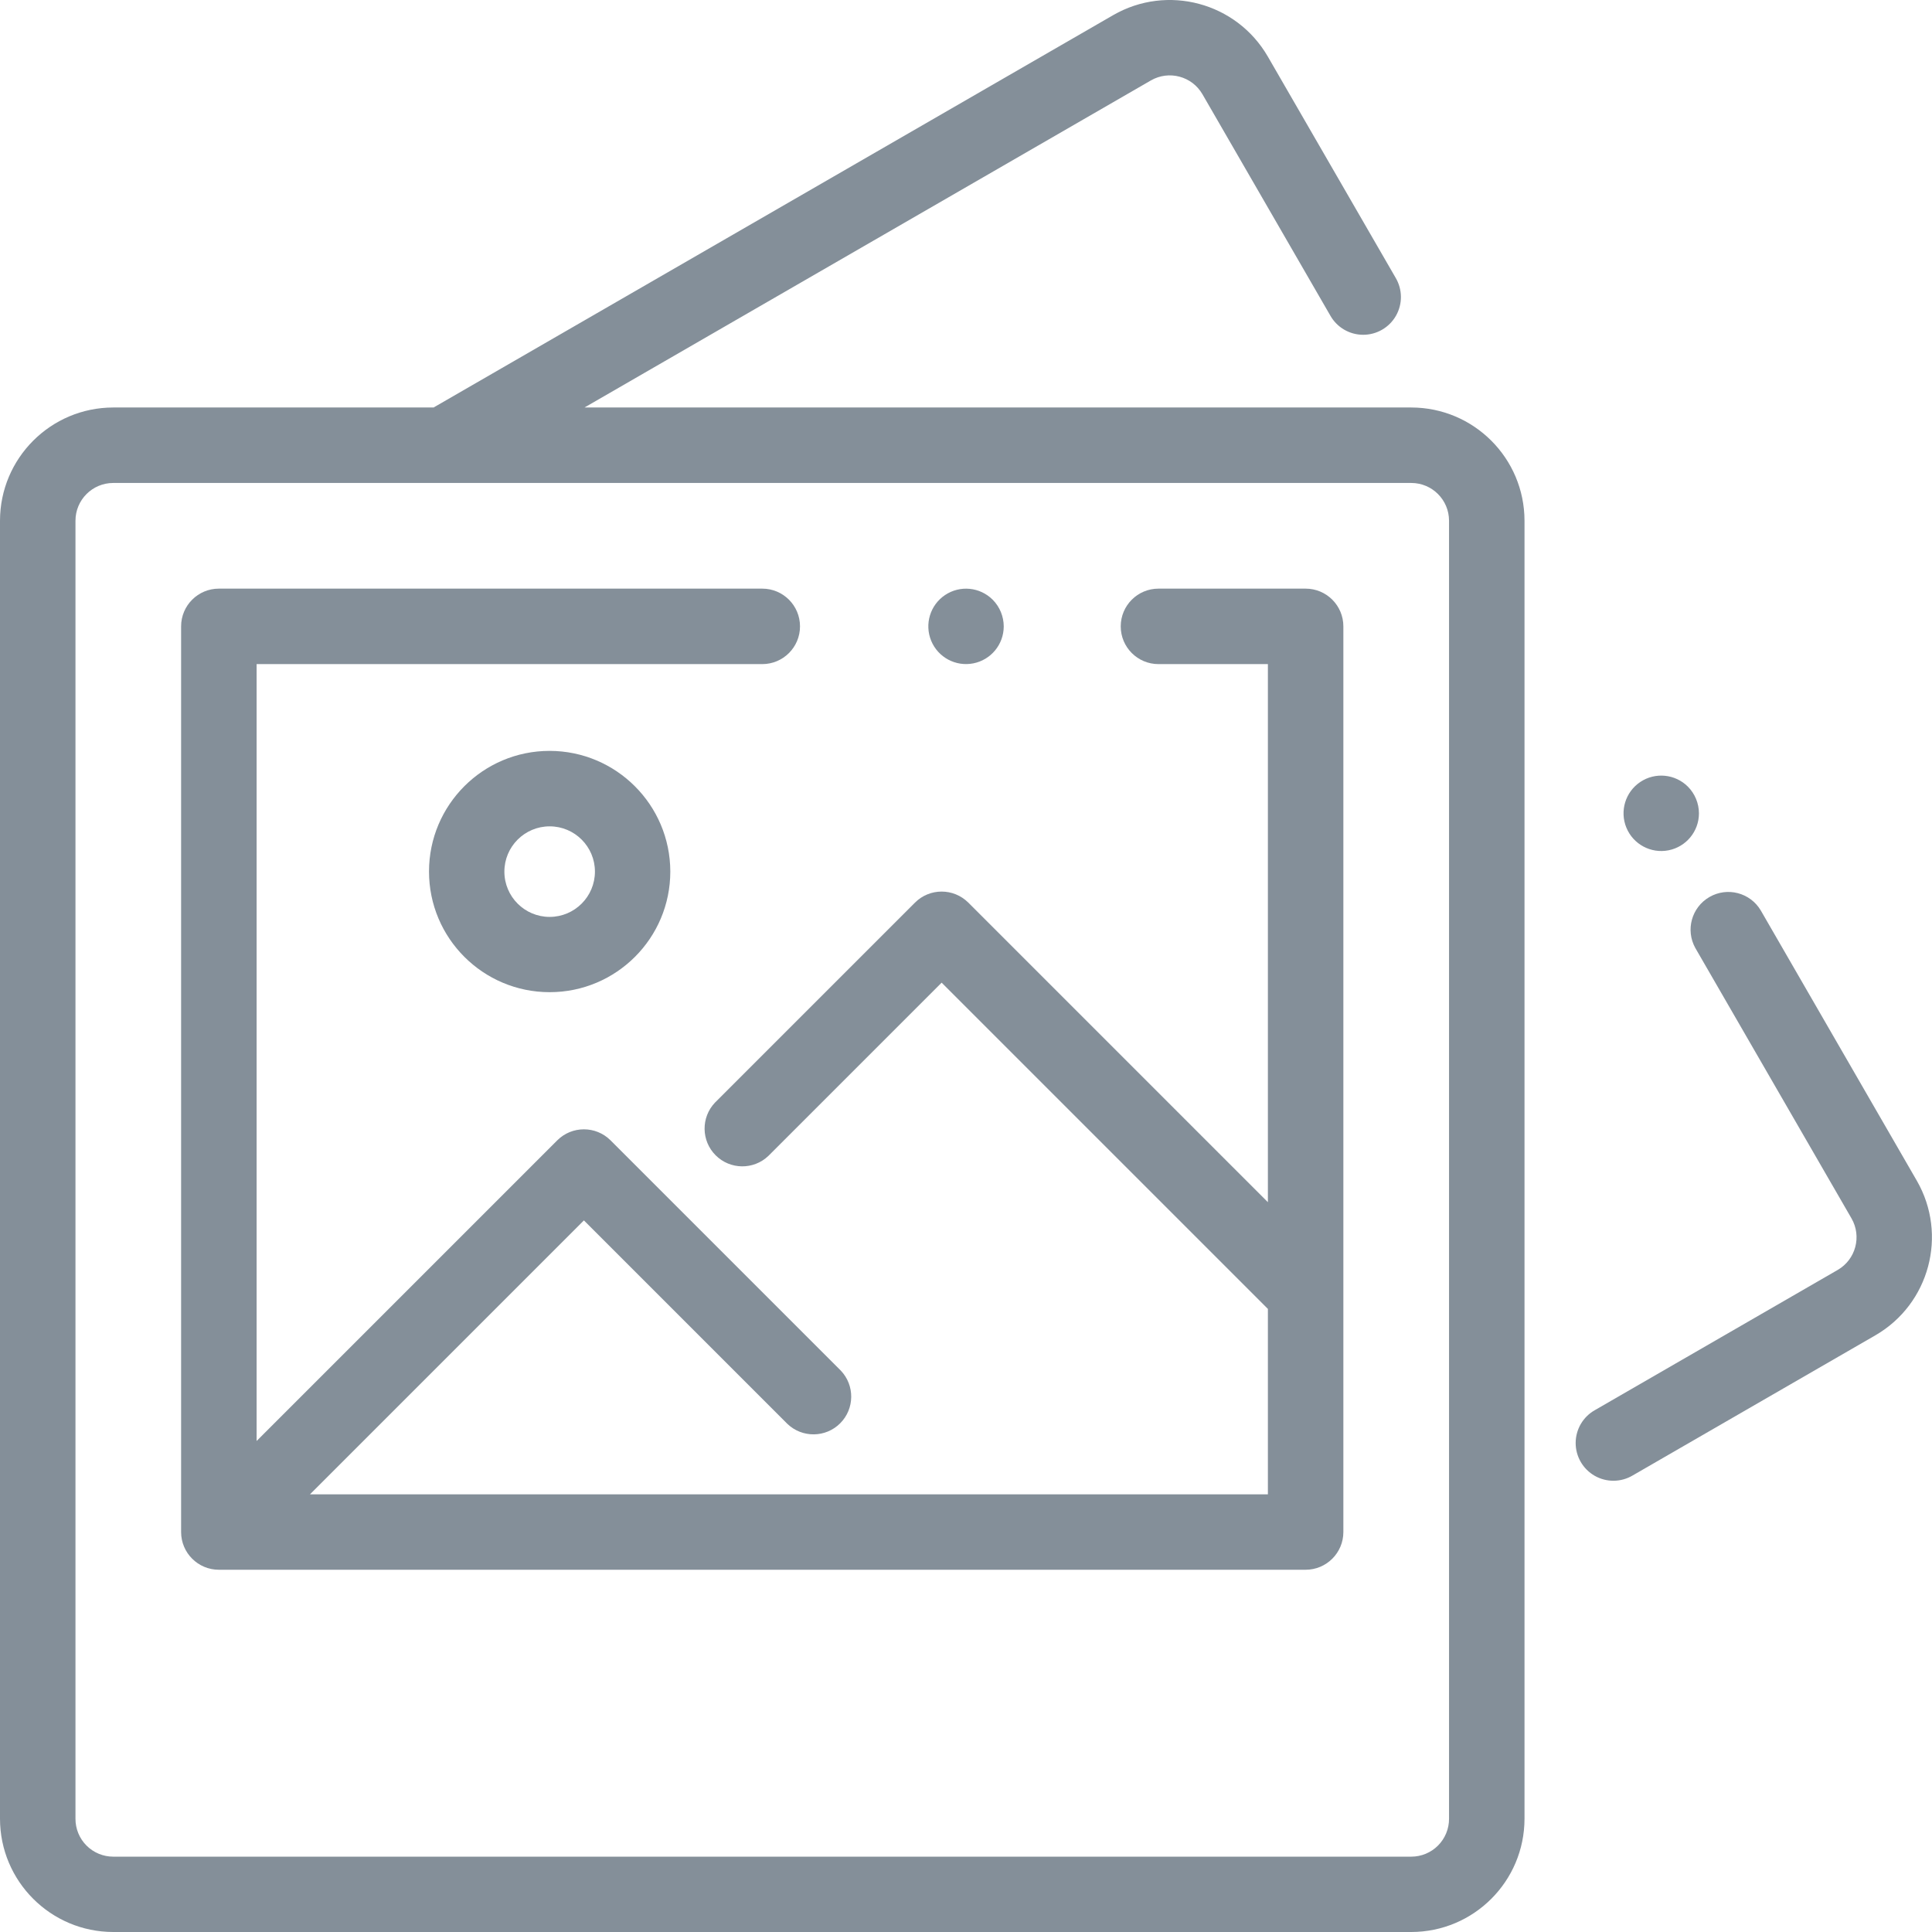
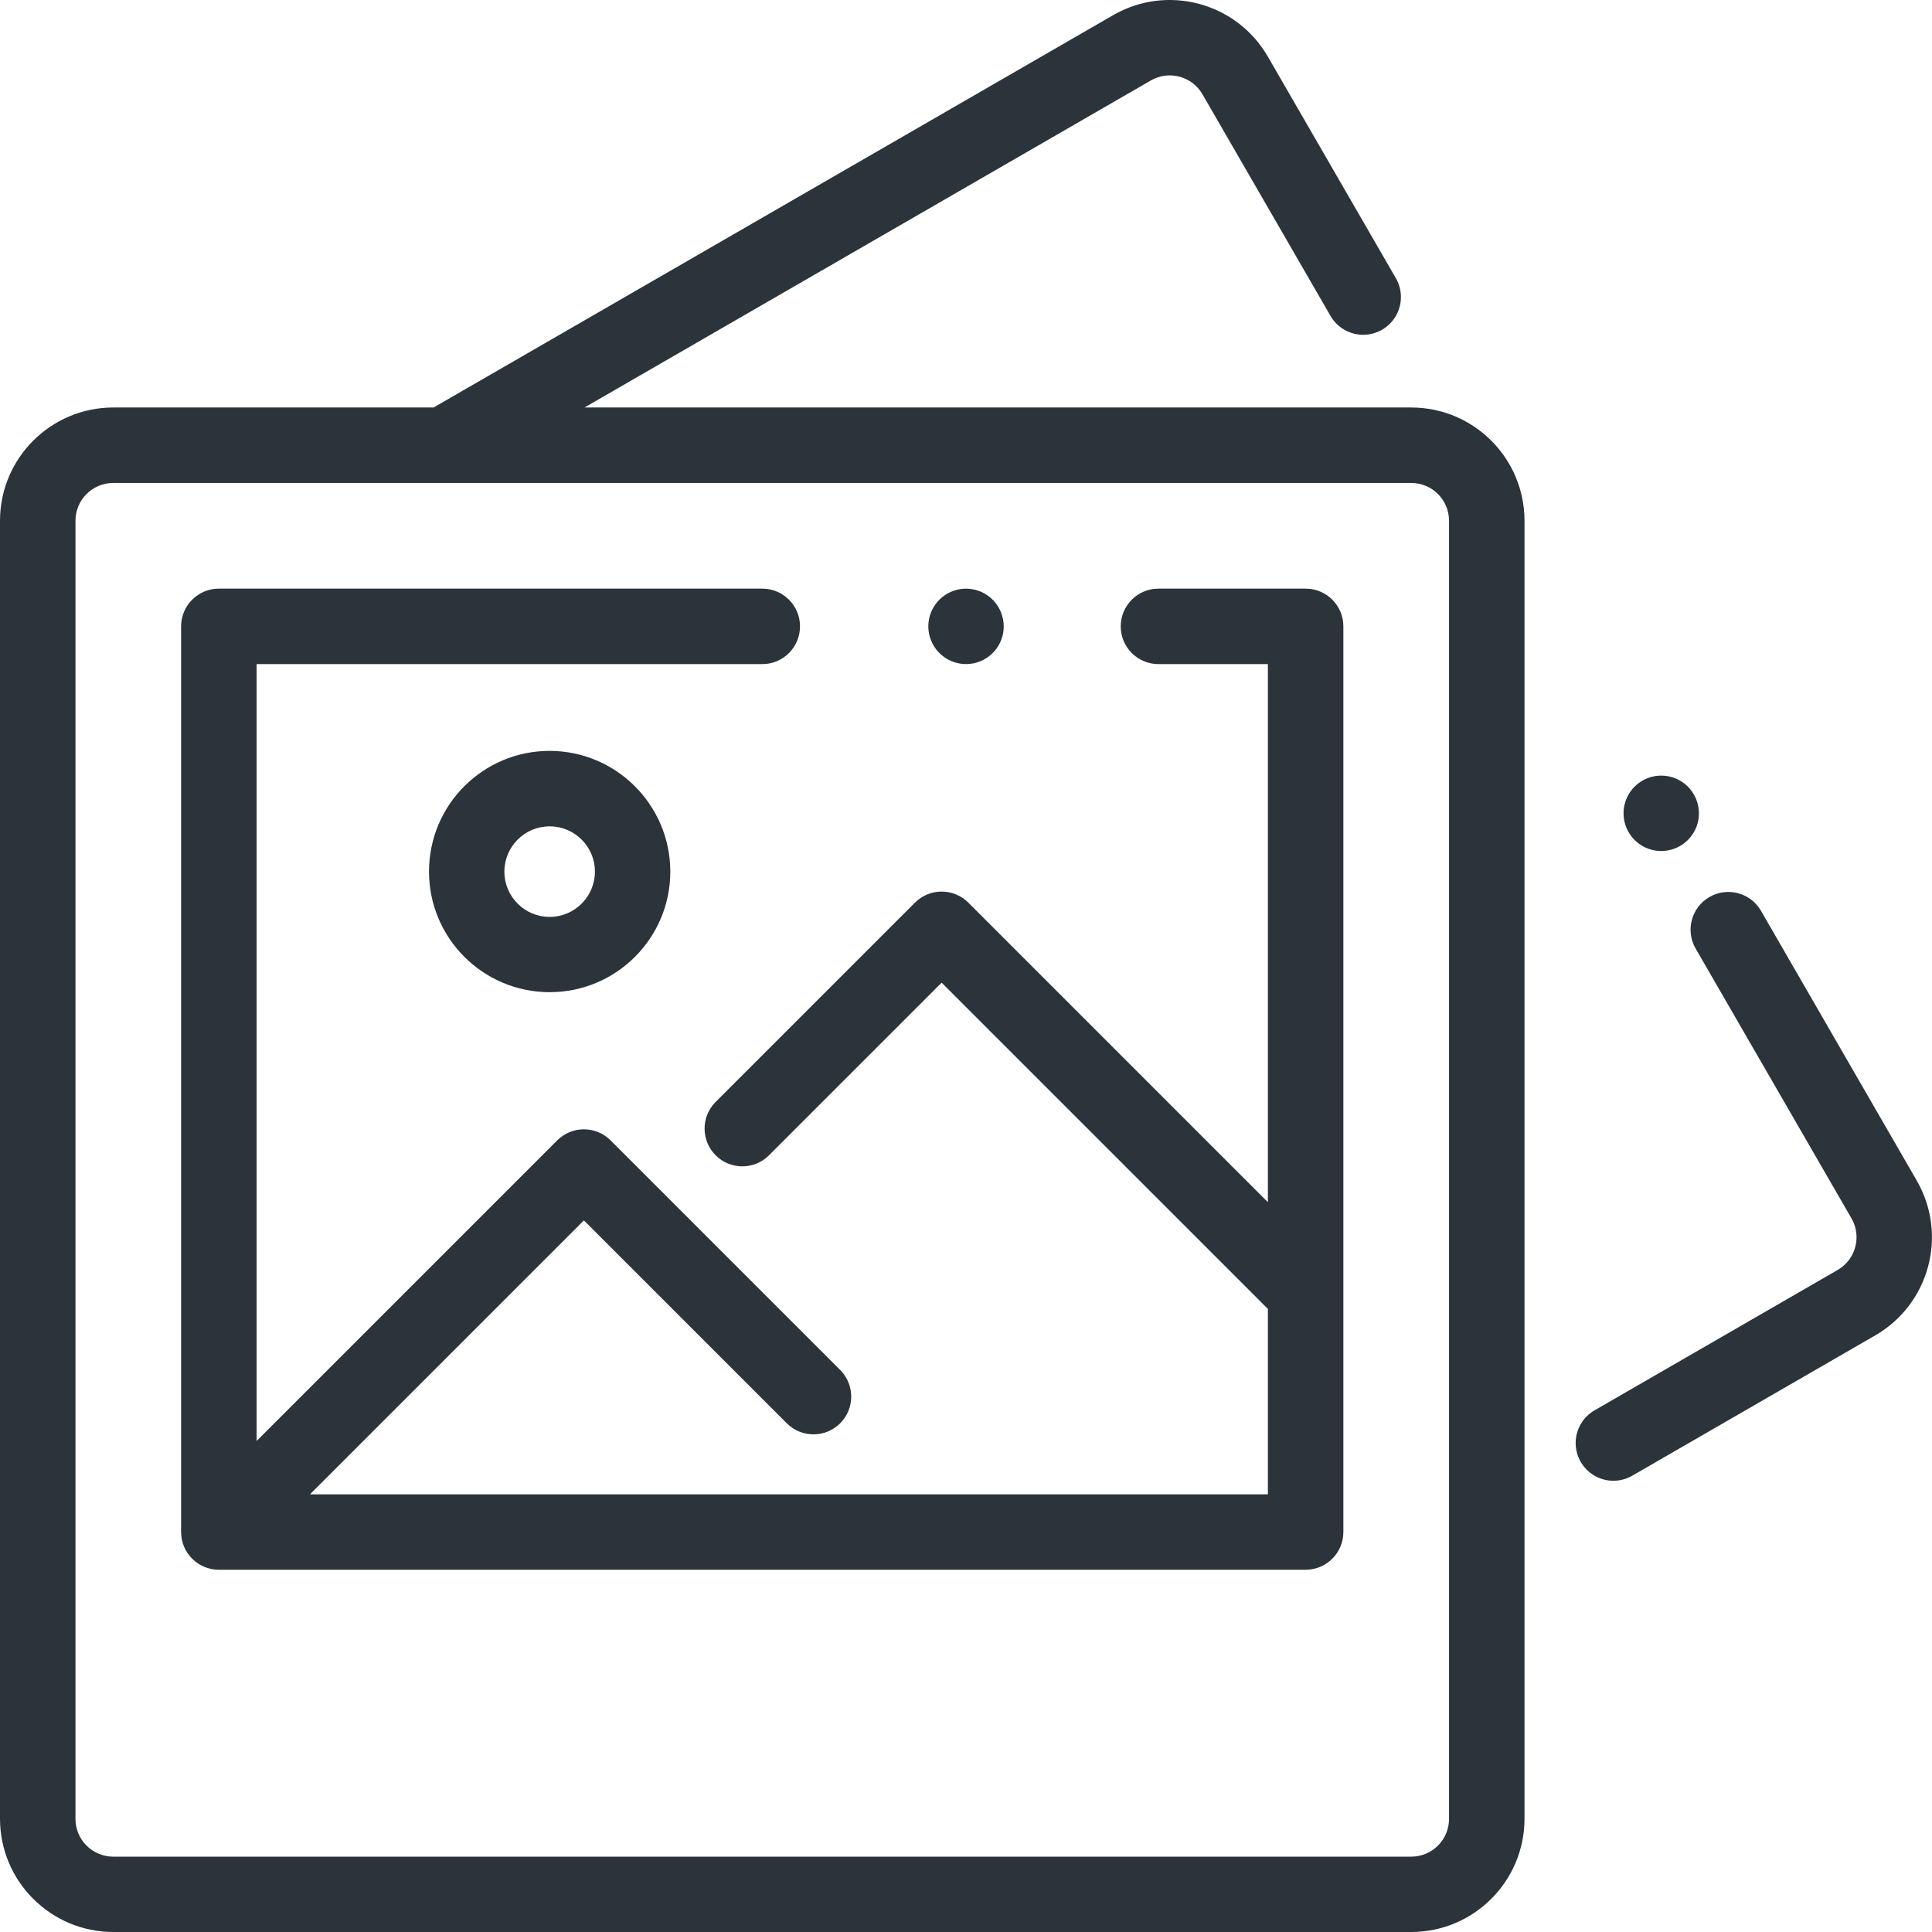
<svg xmlns="http://www.w3.org/2000/svg" width="57.648" height="57.648" viewBox="0 0 57.648 57.648">
  <g id="picture" transform="translate(0 0)">
    <g id="Group_50" data-name="Group 50" transform="translate(0 0)">
      <g id="Group_49" data-name="Group 49" transform="translate(0 0)">
-         <path id="Path_608" data-name="Path 608" d="M42.111,12.159H17.441L34.341,2.4a1.127,1.127,0,0,1,1.538.412l3.813,6.6a1.126,1.126,0,1,0,1.95-1.126l-3.813-6.6A3.382,3.382,0,0,0,33.215.452L12.962,12.145l-.022.014H3.378A3.382,3.382,0,0,0,0,15.537V54.27a3.382,3.382,0,0,0,3.378,3.378H42.111a3.382,3.382,0,0,0,3.378-3.378V15.537A3.382,3.382,0,0,0,42.111,12.159ZM43.237,54.27A1.127,1.127,0,0,1,42.111,55.4H3.378A1.127,1.127,0,0,1,2.252,54.27V15.537a1.127,1.127,0,0,1,1.126-1.126H42.111a1.127,1.127,0,0,1,1.126,1.126V54.27Z" transform="translate(0 0)" fill="#848f99" />
+         <path id="Path_608" data-name="Path 608" d="M42.111,12.159H17.441L34.341,2.4a1.127,1.127,0,0,1,1.538.412l3.813,6.6a1.126,1.126,0,1,0,1.95-1.126l-3.813-6.6A3.382,3.382,0,0,0,33.215.452L12.962,12.145l-.022.014H3.378A3.382,3.382,0,0,0,0,15.537V54.27a3.382,3.382,0,0,0,3.378,3.378H42.111a3.382,3.382,0,0,0,3.378-3.378V15.537A3.382,3.382,0,0,0,42.111,12.159ZM43.237,54.27A1.127,1.127,0,0,1,42.111,55.4H3.378A1.127,1.127,0,0,1,2.252,54.27V15.537a1.127,1.127,0,0,1,1.126-1.126H42.111a1.127,1.127,0,0,1,1.126,1.126V54.27Z" transform="translate(0 0)" fill="#2b333b" />
      </g>
    </g>
    <g id="Group_52" data-name="Group 52" transform="translate(48.442 23.146)">
      <g id="Group_51" data-name="Group 51">
-         <path id="Path_609" data-name="Path 609" d="M432.159,205.9a1.125,1.125,0,1,0,.33.8A1.135,1.135,0,0,0,432.159,205.9Z" transform="translate(-430.237 -205.574)" fill="#848f99" />
+         <path id="Path_609" data-name="Path 609" d="M432.159,205.9a1.125,1.125,0,1,0,.33.8A1.135,1.135,0,0,0,432.159,205.9Z" transform="translate(-430.237 -205.574)" fill="#2b333b" />
      </g>
    </g>
    <g id="Group_54" data-name="Group 54" transform="translate(47.029 26.6)">
      <g id="Group_53" data-name="Group 53">
-         <path id="Path_610" data-name="Path 610" d="M427.86,244.877l-4.659-8.069a1.126,1.126,0,0,0-1.95,1.126L425.91,246a1.127,1.127,0,0,1-.412,1.538l-7.241,4.181a1.126,1.126,0,1,0,1.126,1.95l7.241-4.181A3.382,3.382,0,0,0,427.86,244.877Z" transform="translate(-417.693 -236.245)" fill="#848f99" />
+         <path id="Path_610" data-name="Path 610" d="M427.86,244.877l-4.659-8.069a1.126,1.126,0,0,0-1.95,1.126L425.91,246a1.127,1.127,0,0,1-.412,1.538l-7.241,4.181a1.126,1.126,0,1,0,1.126,1.95l7.241-4.181A3.382,3.382,0,0,0,427.86,244.877Z" transform="translate(-417.693 -236.245)" fill="#2b333b" />
      </g>
    </g>
    <g id="Group_56" data-name="Group 56" transform="translate(27.698 17.564)">
      <g id="Group_55" data-name="Group 55">
-         <path id="Path_611" data-name="Path 611" d="M247.927,156.322a1.125,1.125,0,1,0,.33.8A1.134,1.134,0,0,0,247.927,156.322Z" transform="translate(-246.005 -155.992)" fill="#848f99" />
+         <path id="Path_611" data-name="Path 611" d="M247.927,156.322a1.125,1.125,0,1,0,.33.8A1.134,1.134,0,0,0,247.927,156.322Z" transform="translate(-246.005 -155.992)" fill="#2b333b" />
      </g>
    </g>
    <g id="Group_58" data-name="Group 58" transform="translate(5.405 17.564)">
      <g id="Group_57" data-name="Group 57">
-         <path id="Path_612" data-name="Path 612" d="M81.554,155.992H77.163a1.126,1.126,0,1,0,0,2.252h3.265V174.3l-8.939-8.939a1.126,1.126,0,0,0-1.592,0l-5.965,5.965a1.126,1.126,0,0,0,1.592,1.592l5.169-5.169,9.727,9.727.008.007v5.534H51.845l8.174-8.174,6.072,6.072a1.126,1.126,0,0,0,1.592-1.592l-6.868-6.868a1.126,1.126,0,0,0-1.592,0l-8.97,8.97V158.244H65.341a1.126,1.126,0,0,0,0-2.252H49.127A1.126,1.126,0,0,0,48,157.118v27.023a1.126,1.126,0,0,0,1.126,1.126H81.554a1.126,1.126,0,0,0,1.126-1.126V157.118A1.126,1.126,0,0,0,81.554,155.992Z" transform="translate(-48.001 -155.992)" fill="#848f99" />
+         <path id="Path_612" data-name="Path 612" d="M81.554,155.992H77.163a1.126,1.126,0,1,0,0,2.252h3.265V174.3l-8.939-8.939a1.126,1.126,0,0,0-1.592,0l-5.965,5.965a1.126,1.126,0,0,0,1.592,1.592l5.169-5.169,9.727,9.727.008.007v5.534H51.845l8.174-8.174,6.072,6.072a1.126,1.126,0,0,0,1.592-1.592l-6.868-6.868a1.126,1.126,0,0,0-1.592,0l-8.97,8.97V158.244H65.341a1.126,1.126,0,0,0,0-2.252H49.127A1.126,1.126,0,0,0,48,157.118v27.023a1.126,1.126,0,0,0,1.126,1.126H81.554a1.126,1.126,0,0,0,1.126-1.126V157.118A1.126,1.126,0,0,0,81.554,155.992Z" transform="translate(-48.001 -155.992)" fill="#2b333b" />
      </g>
    </g>
    <g id="Group_60" data-name="Group 60" transform="translate(12.798 22.405)">
      <g id="Group_59" data-name="Group 59">
-         <path id="Path_613" data-name="Path 613" d="M117.272,198.992a3.6,3.6,0,1,0,3.6,3.6A3.607,3.607,0,0,0,117.272,198.992Zm0,4.954a1.351,1.351,0,1,1,1.351-1.351A1.353,1.353,0,0,1,117.272,203.946Z" transform="translate(-113.669 -198.992)" fill="#848f99" />
+         <path id="Path_613" data-name="Path 613" d="M117.272,198.992a3.6,3.6,0,1,0,3.6,3.6A3.607,3.607,0,0,0,117.272,198.992Zm0,4.954a1.351,1.351,0,1,1,1.351-1.351A1.353,1.353,0,0,1,117.272,203.946Z" transform="translate(-113.669 -198.992)" fill="#2b333b" />
      </g>
    </g>
  </g>
</svg>
